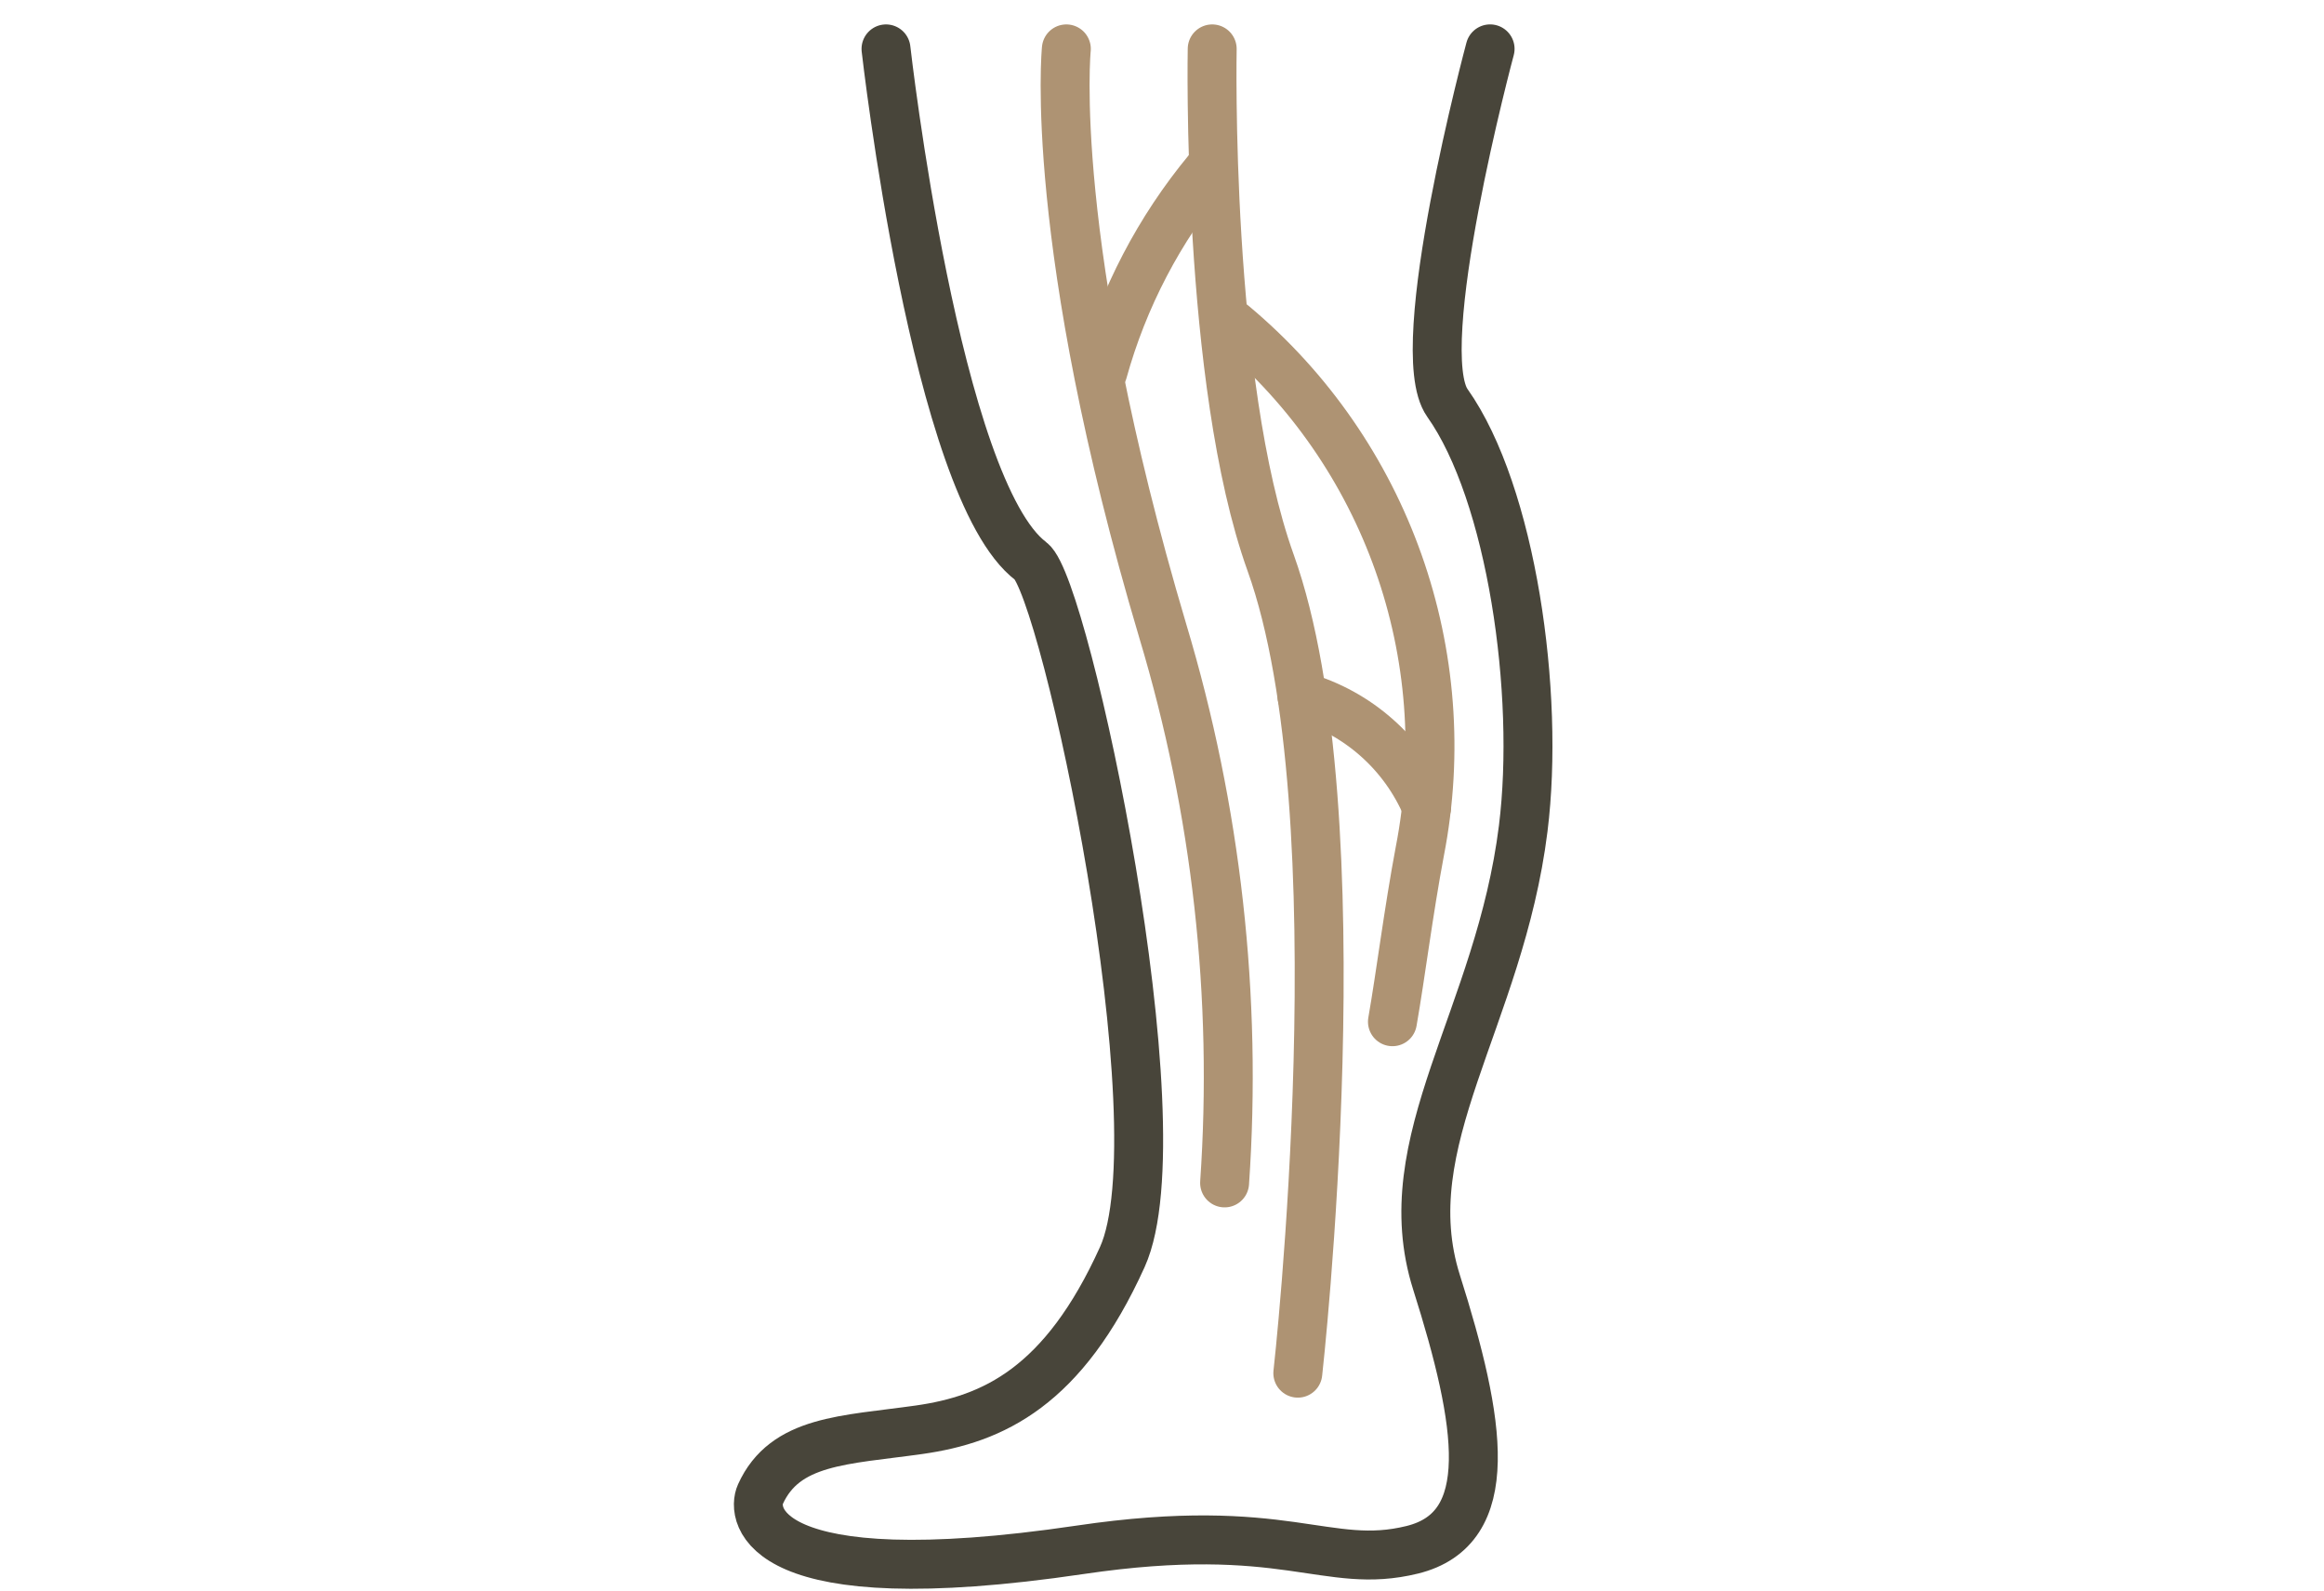
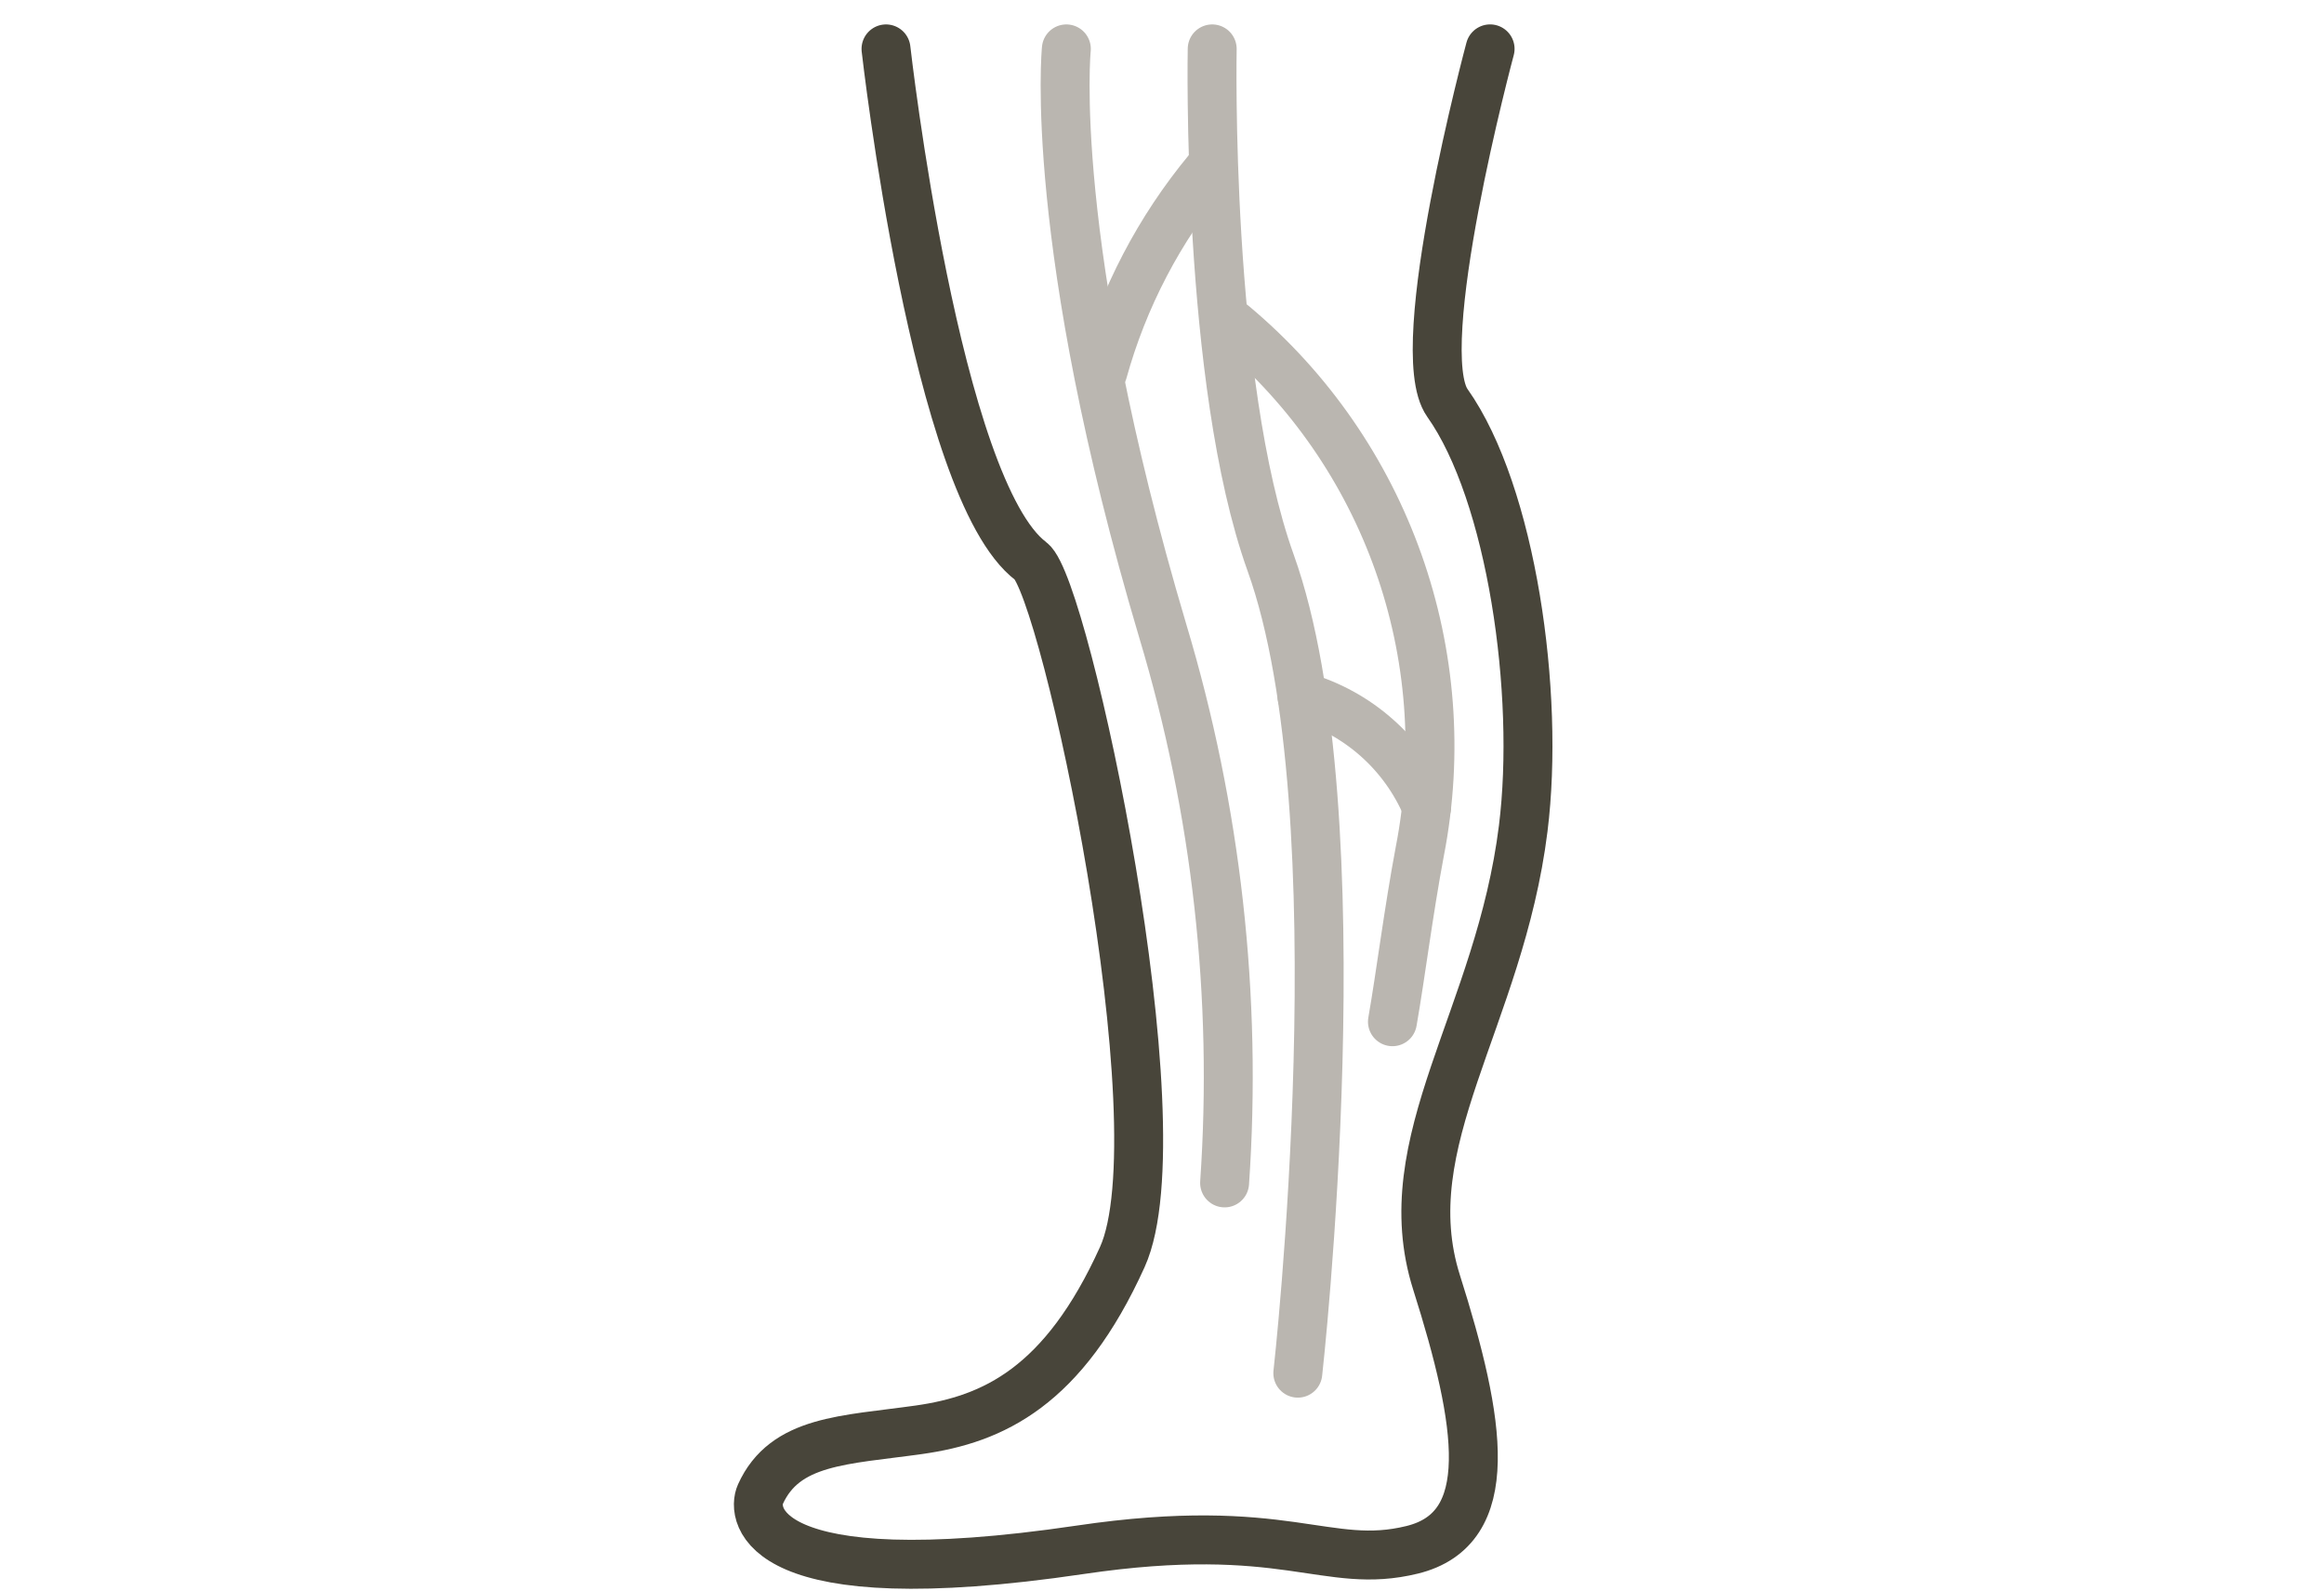
<svg xmlns="http://www.w3.org/2000/svg" width="95" height="65" viewBox="0 0 95 65">
  <defs>
-     <clipPath id="a">
-       <rect width="95" height="65" transform="translate(777 2037)" fill="#f0efed" />
+     <clipPath id="clip-path">
+       <rect id="長方形_154" data-name="長方形 154" width="95" height="65" transform="translate(777 2037)" fill="#f0efed" />
    </clipPath>
  </defs>
-   <g transform="translate(-777 -2037)" clip-path="url(#a)">
-     <g transform="translate(-87.523 1074.398)">
-       <path d="M900.741,964.6s2.035,18.018,5.927,20.939c1.4,1.053,6.135,23.13,3.732,28.435s-5.276,6.629-8.316,7.058-5.473.41-6.479,2.637c-.357.79-.127,4.22,13.077,2.267,8.417-1.245,10.062.862,13.57,0s2.818-5.172.994-10.927,2.576-10.793,3.543-18.55c.691-5.544-.484-13.7-3.1-17.391-1.556-2.193,1.746-14.469,1.746-14.469" transform="translate(0 0)" fill="none" stroke="#48453a" stroke-linecap="round" stroke-linejoin="round" stroke-width="2" />
-       <path d="M972.853,964.6s-.267,13.6,2.389,21c3.684,10.262,1.111,33.118,1.111,33.118" transform="translate(-58.778 0)" fill="none" stroke="#ae9373" stroke-linecap="round" stroke-linejoin="round" stroke-width="2" />
-       <path d="M948.005,964.6s-.8,7.849,3.945,23.8a63.189,63.189,0,0,1,2.524,22.543" transform="translate(-39.892 0)" fill="none" stroke="#ae9373" stroke-linecap="round" stroke-linejoin="round" stroke-width="2" />
-       <path d="M977.1,1019.463a22.449,22.449,0,0,1,7.63,21.512c-.47,2.5-.777,5.006-1.12,6.968" transform="translate(-62.167 -43.587)" fill="none" stroke="#ae9373" stroke-linecap="round" stroke-linejoin="round" stroke-width="2" />
-       <path d="M959.622,997.082a22.205,22.205,0,0,0-3.115,8.756" transform="translate(102.393 -151.377) rotate(8)" fill="none" stroke="#ae9373" stroke-linecap="round" stroke-linejoin="round" stroke-width="2" />
-       <path d="M988.19,1074.96a7.918,7.918,0,0,1,5.094,4.515" transform="translate(-70.443 -83.891)" fill="none" stroke="#ae9373" stroke-linecap="round" stroke-linejoin="round" stroke-width="2" />
+   <g id="マスクグループ_7" data-name="マスクグループ 7" transform="translate(-777 -2037)" clip-path="url(#clip-path)">
+     <g id="グループ_191" data-name="グループ 191" transform="translate(-87.523 1074.398)">
+       <path id="パス_41" data-name="パス 41" d="M900.741,964.6s2.035,18.018,5.927,20.939c1.4,1.053,6.135,23.13,3.732,28.435s-5.276,6.629-8.316,7.058-5.473.41-6.479,2.637c-.357.79-.127,4.22,13.077,2.267,8.417-1.245,10.062.862,13.57,0s2.818-5.172.994-10.927,2.576-10.793,3.543-18.55c.691-5.544-.484-13.7-3.1-17.391-1.556-2.193,1.746-14.469,1.746-14.469" transform="translate(0 0)" fill="none" stroke="#48453a" stroke-linecap="round" stroke-linejoin="round" stroke-width="2" />
+       <path id="パス_42" data-name="パス 42" d="M972.853,964.6s-.267,13.6,2.389,21c3.684,10.262,1.111,33.118,1.111,33.118" transform="translate(-58.778 0)" fill="none" stroke="#bab6b0" stroke-linecap="round" stroke-linejoin="round" stroke-width="2" />
+       <path id="パス_43" data-name="パス 43" d="M948.005,964.6s-.8,7.849,3.945,23.8a63.189,63.189,0,0,1,2.524,22.543" transform="translate(-39.892 0)" fill="none" stroke="#bab6b0" stroke-linecap="round" stroke-linejoin="round" stroke-width="2" />
+       <path id="パス_44" data-name="パス 44" d="M977.1,1019.463a22.449,22.449,0,0,1,7.63,21.512c-.47,2.5-.777,5.006-1.12,6.968" transform="translate(-62.167 -43.587)" fill="none" stroke="#bab6b0" stroke-linecap="round" stroke-linejoin="round" stroke-width="2" />
+       <path id="パス_45" data-name="パス 45" d="M959.622,997.082a22.205,22.205,0,0,0-3.115,8.756" transform="translate(102.393 -151.377) rotate(8)" fill="none" stroke="#bab6b0" stroke-linecap="round" stroke-linejoin="round" stroke-width="2" />
+       <path id="パス_46" data-name="パス 46" d="M988.19,1074.96a7.918,7.918,0,0,1,5.094,4.515" transform="translate(-70.443 -83.891)" fill="none" stroke="#bab6b0" stroke-linecap="round" stroke-linejoin="round" stroke-width="2" />
    </g>
  </g>
</svg>
